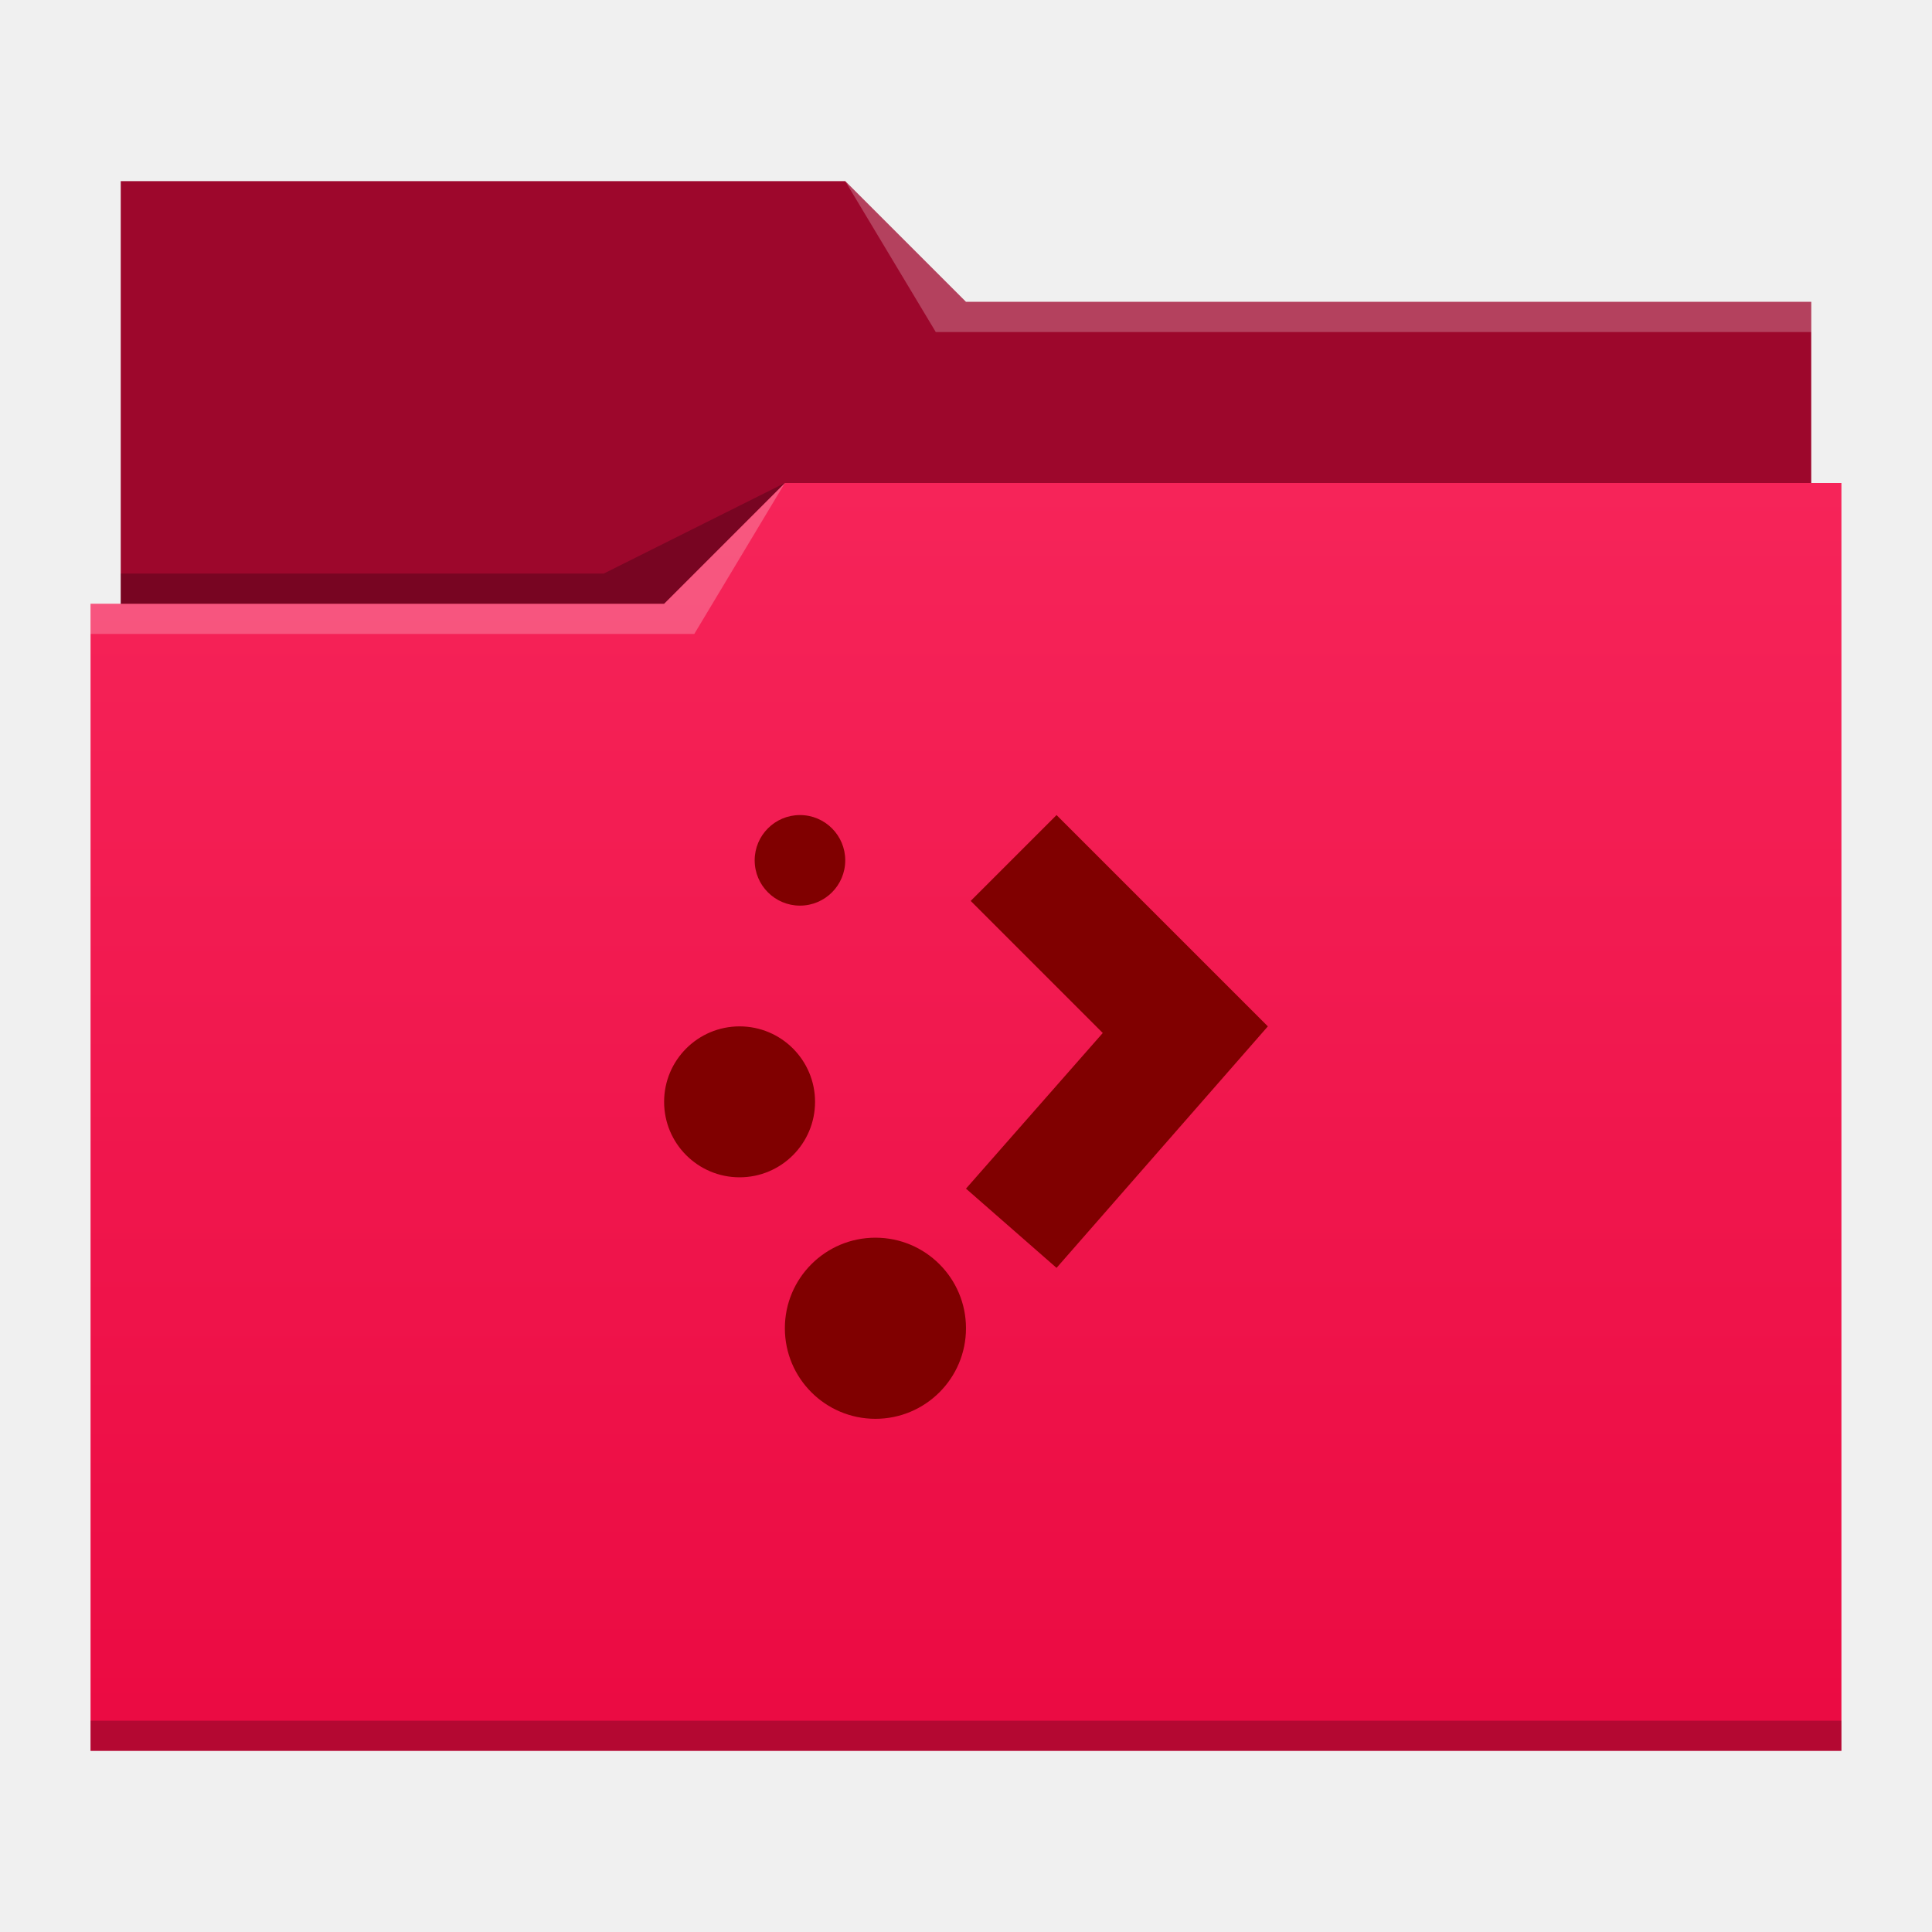
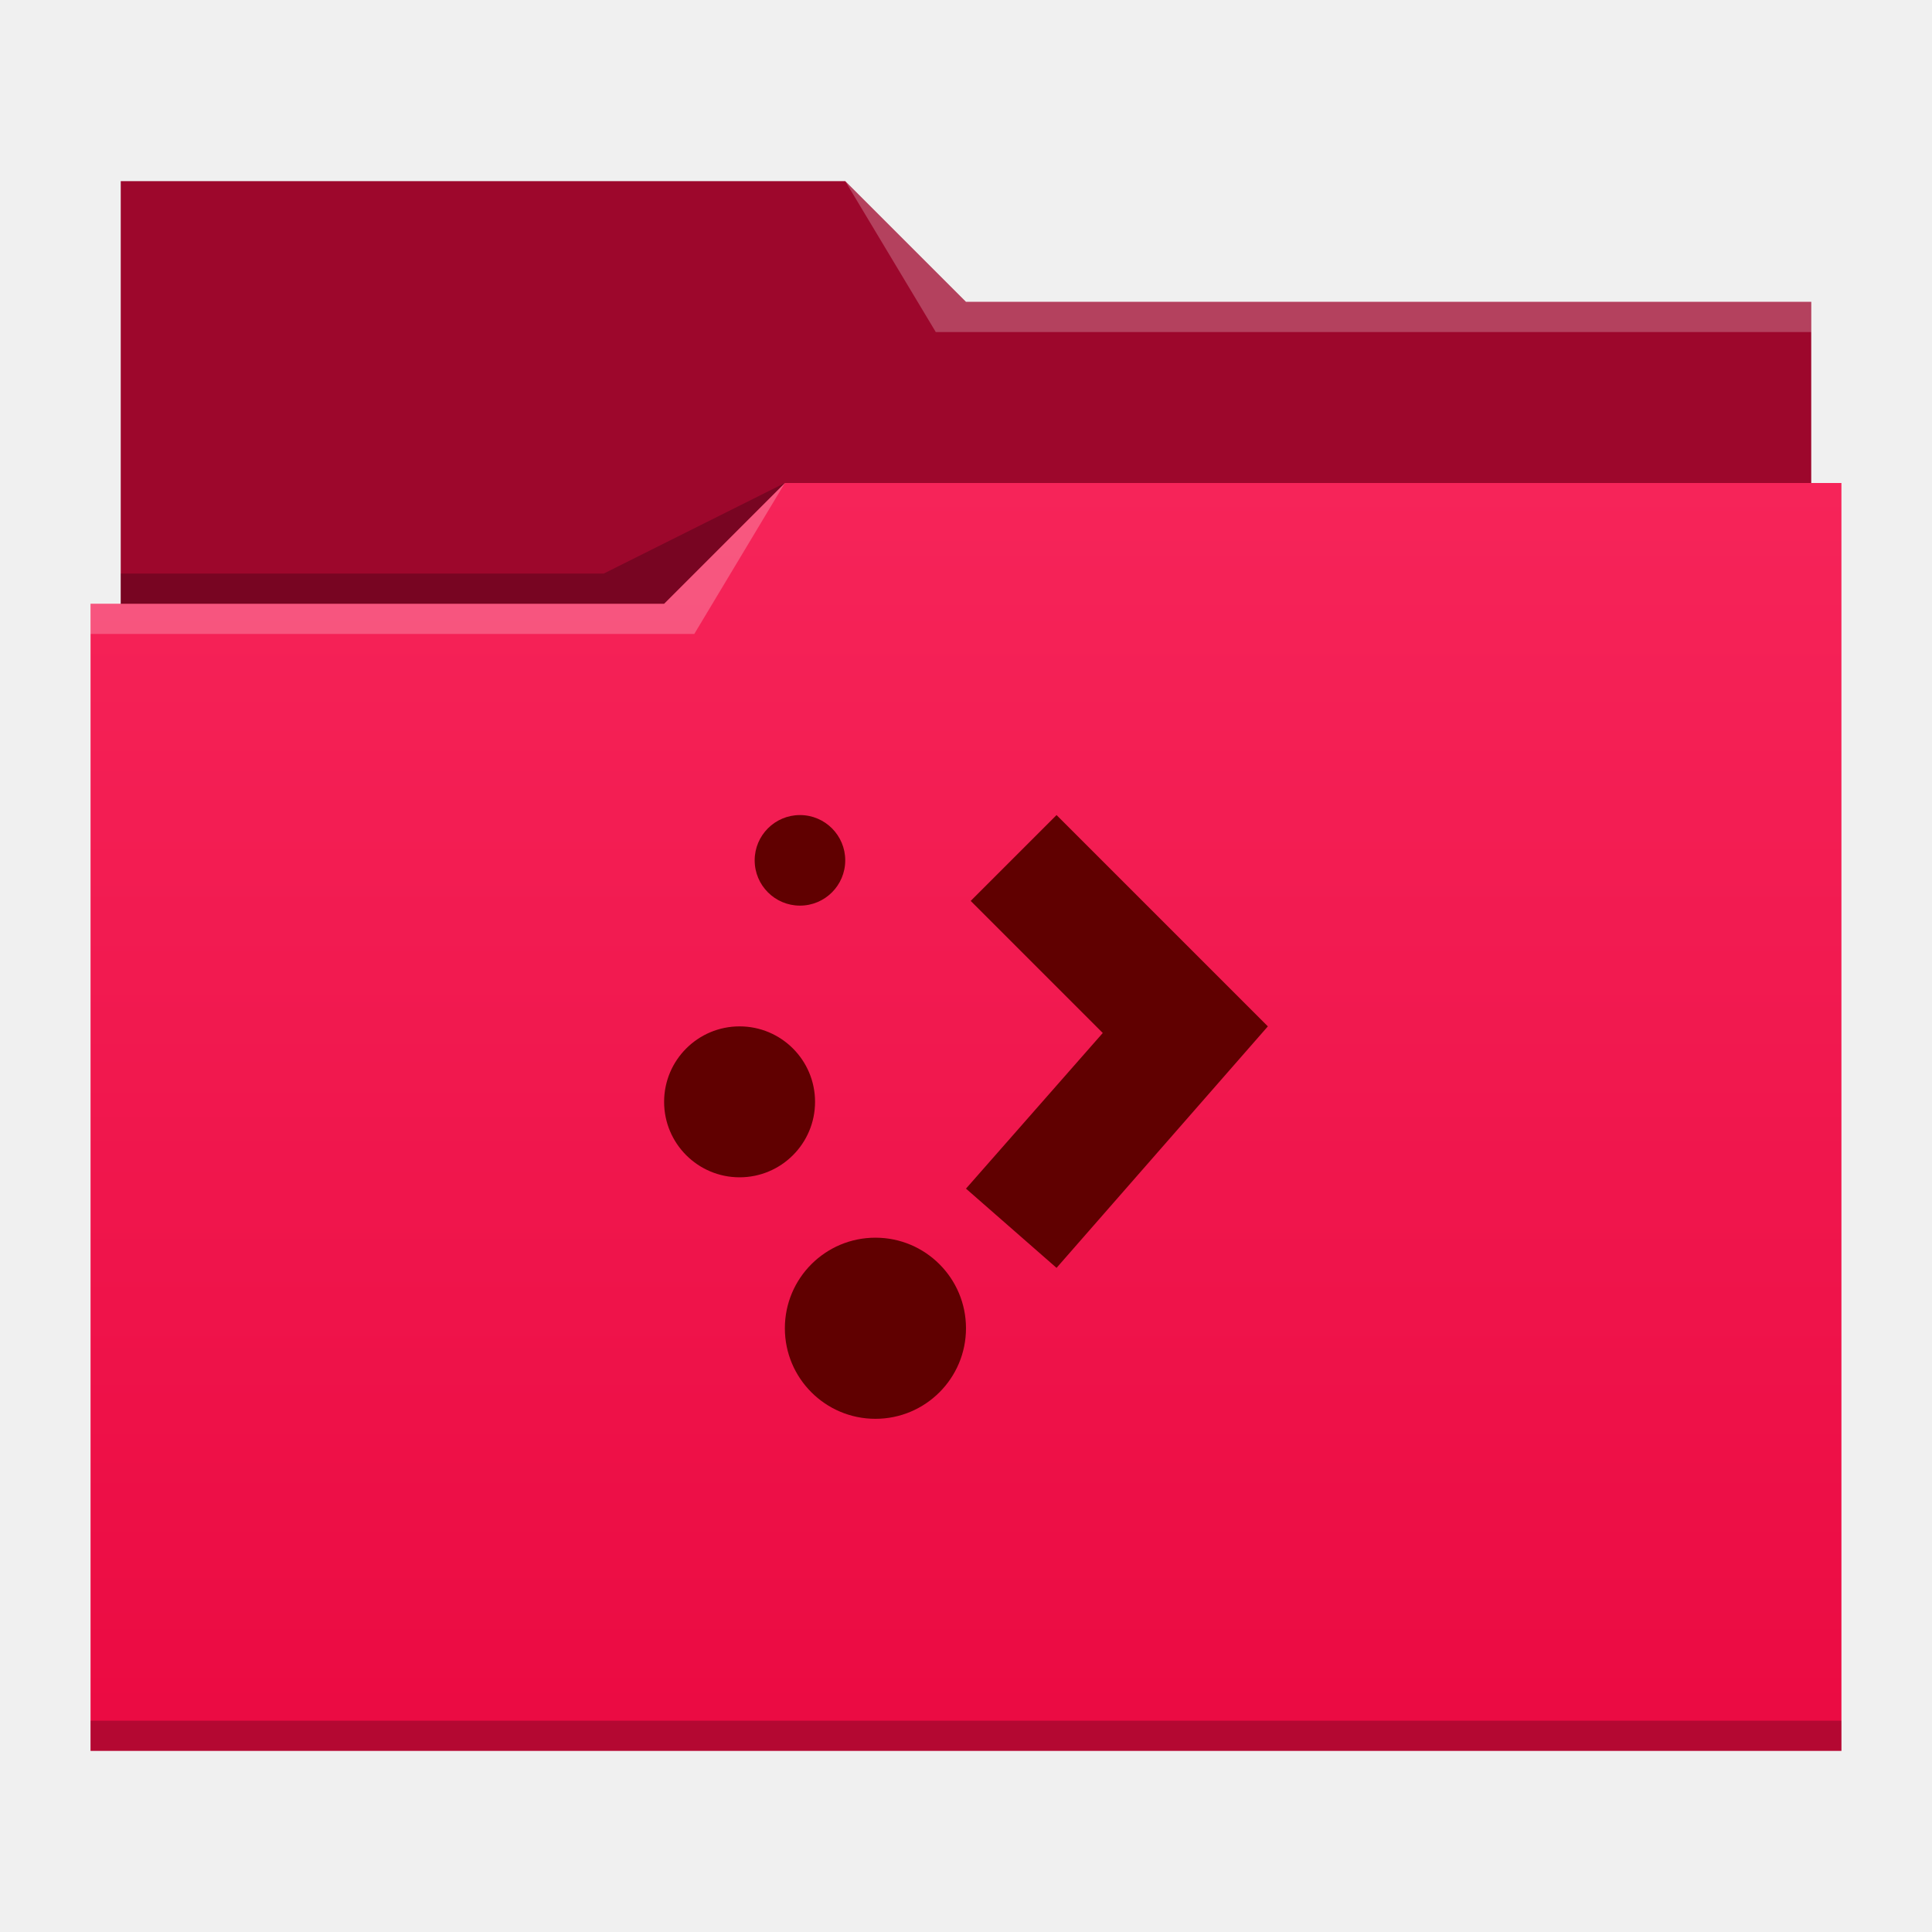
<svg xmlns="http://www.w3.org/2000/svg" xmlns:xlink="http://www.w3.org/1999/xlink" width="64" version="1.1" height="64" id="svg2">
  <defs id="defs5455">
    <linearGradient id="linearGradient4209">
      <stop style="stop-color:#eb0a42" id="stop4211" />
      <stop offset="1" style="stop-color:#f62459" id="stop4213" />
    </linearGradient>
    <linearGradient xlink:href="#linearGradient4209" id="linearGradient4178" y1="541.798" y2="499.784" x2="0" gradientUnits="userSpaceOnUse" gradientTransform="matrix(1 0 0 0.9996746 0 0.176455)" />
  </defs>
  <g id="layer1" transform="matrix(1 0 0 1 -384.5714 -483.798)">
    <path style="fill:#9d072c" id="rect4180" d="m 388.571,489.798 0,5 0,22 c 0,0.554 0.446,1 1,1 l 54,0 c 0.554,0 1,-0.446 1,-1 l 0,-21.99 c 0,-0.003 -0.002,-0.006 -0.002,-0.01 l 0.002,0 0,-1 -28,0 -4,-4 -24,0 z" />
    <path style="fill:url(#linearGradient4178)" id="rect4113" d="m 410.571,499.798 -4,4 -19,0 0,1 0.002,0 c -5e-5,0.004 -0.002,0.008 -0.002,0.012 l 0,35.988 0,1 1,0 56,0 1,0 0,-1 0,-35.988 0,-0.012 0,-5 z" />
    <path style="fill:#ffffff;fill-opacity:0.235;fill-rule:evenodd" id="path4224-8" d="m 387.571,503.798 0,1 20,0 3,-5 -4,4 z" />
    <path style="fill-opacity:0.235;fill-rule:evenodd" id="path4228-3" d="m 388.571,502.798 0,1 18,0 4,-4 -6,3 z" />
    <path style="fill-opacity:0.235" id="path4151-2" d="m 387.571,540.798 0,1 1,0 56,0 1,0 0,-1 -1,0 -56,0 -1,0 z" />
    <path style="fill:#ffffff;fill-opacity:0.235;fill-rule:evenodd" id="path4196" d="m 412.571,489.798 3,5 2,0 27,0 0,-1 -27,0 -1,0 z" />
-     <path style="color:#000000;fill:#800000;stroke-width:1.4" id="path3023" d="m 411.071,510.798 a 1.5,1.5 0 0 0 -1.5,1.5 1.5,1.5 0 0 0 1.5,1.5 1.5,1.5 0 0 0 1.5,-1.5 1.5,1.5 0 0 0 -1.5,-1.5 z m 8.5,0 -2.844,2.844 4.375,4.375 -4.531,5.156 3,2.625 7,-8 -7,-7 z m -10.5,7 a 2.5,2.5 0 0 0 -2.5,2.5 2.5,2.5 0 0 0 2.5,2.5 2.5,2.5 0 0 0 2.5,-2.5 2.5,2.5 0 0 0 -2.5,-2.5 z m 4.5,7 a 3,3 0 0 0 -3,3 3,3 0 0 0 3,3 3,3 0 0 0 3,-3 3,3 0 0 0 -3,-3 z" />
+     <path style="color:#000000;fill:#600000;stroke-width:1.4" id="path3023" d="m 411.071,510.798 a 1.5,1.5 0 0 0 -1.5,1.5 1.5,1.5 0 0 0 1.5,1.5 1.5,1.5 0 0 0 1.5,-1.5 1.5,1.5 0 0 0 -1.5,-1.5 z m 8.5,0 -2.844,2.844 4.375,4.375 -4.531,5.156 3,2.625 7,-8 -7,-7 z m -10.5,7 a 2.5,2.5 0 0 0 -2.5,2.5 2.5,2.5 0 0 0 2.5,2.5 2.5,2.5 0 0 0 2.5,-2.5 2.5,2.5 0 0 0 -2.5,-2.5 z m 4.5,7 a 3,3 0 0 0 -3,3 3,3 0 0 0 3,3 3,3 0 0 0 3,-3 3,3 0 0 0 -3,-3 z" />
  </g>
</svg>
